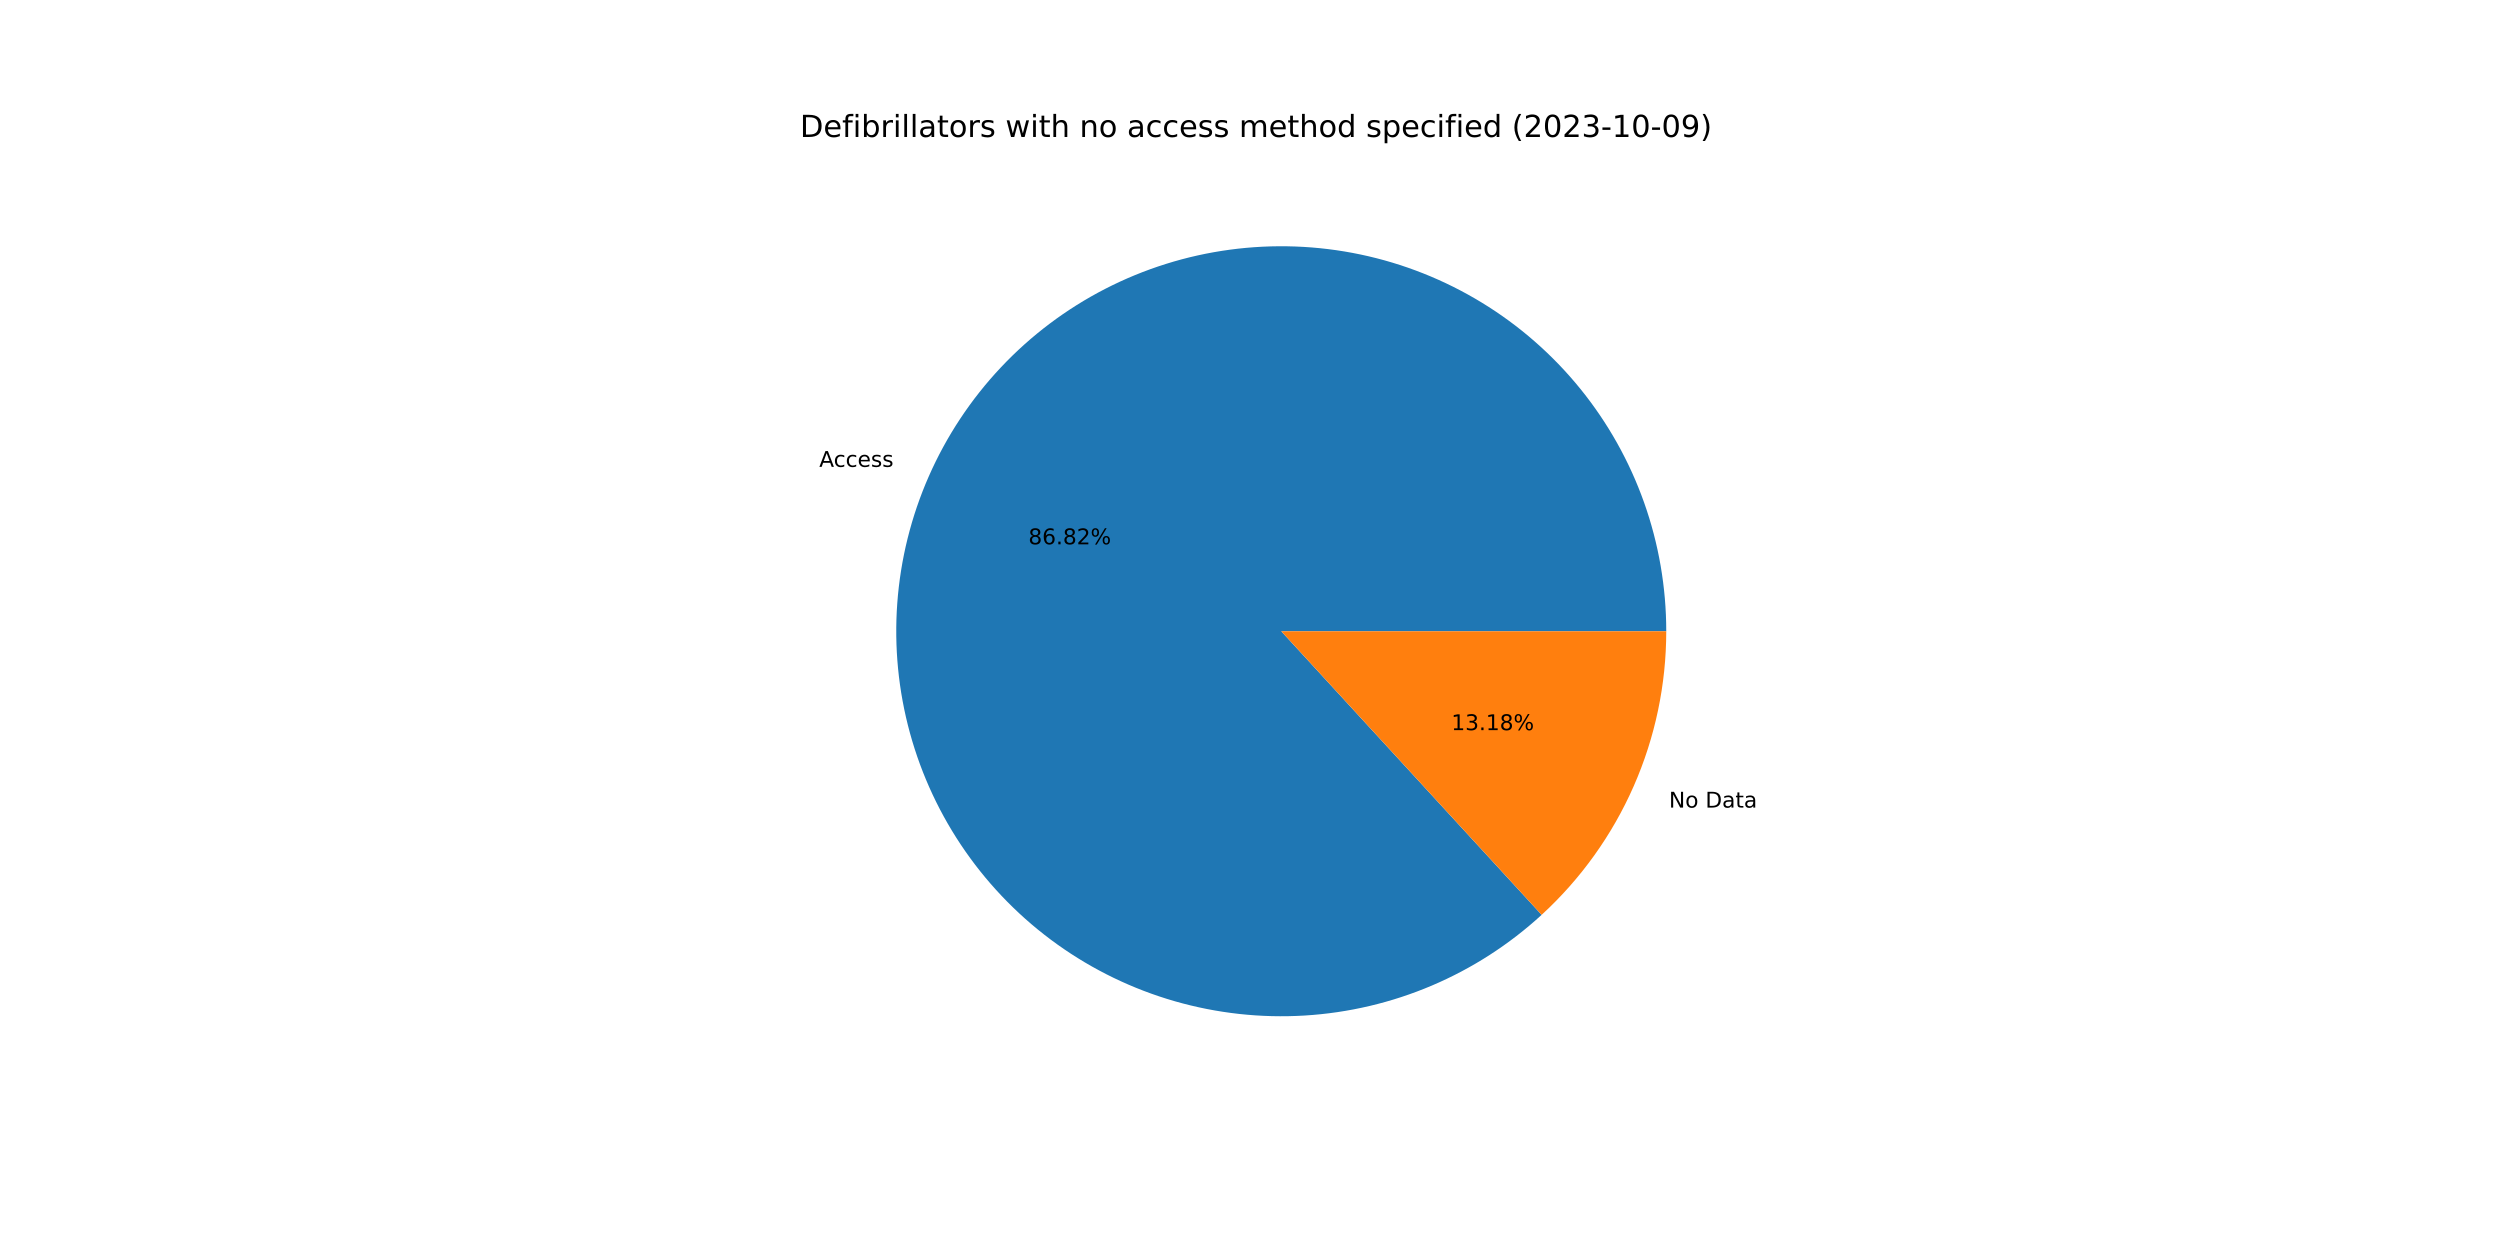
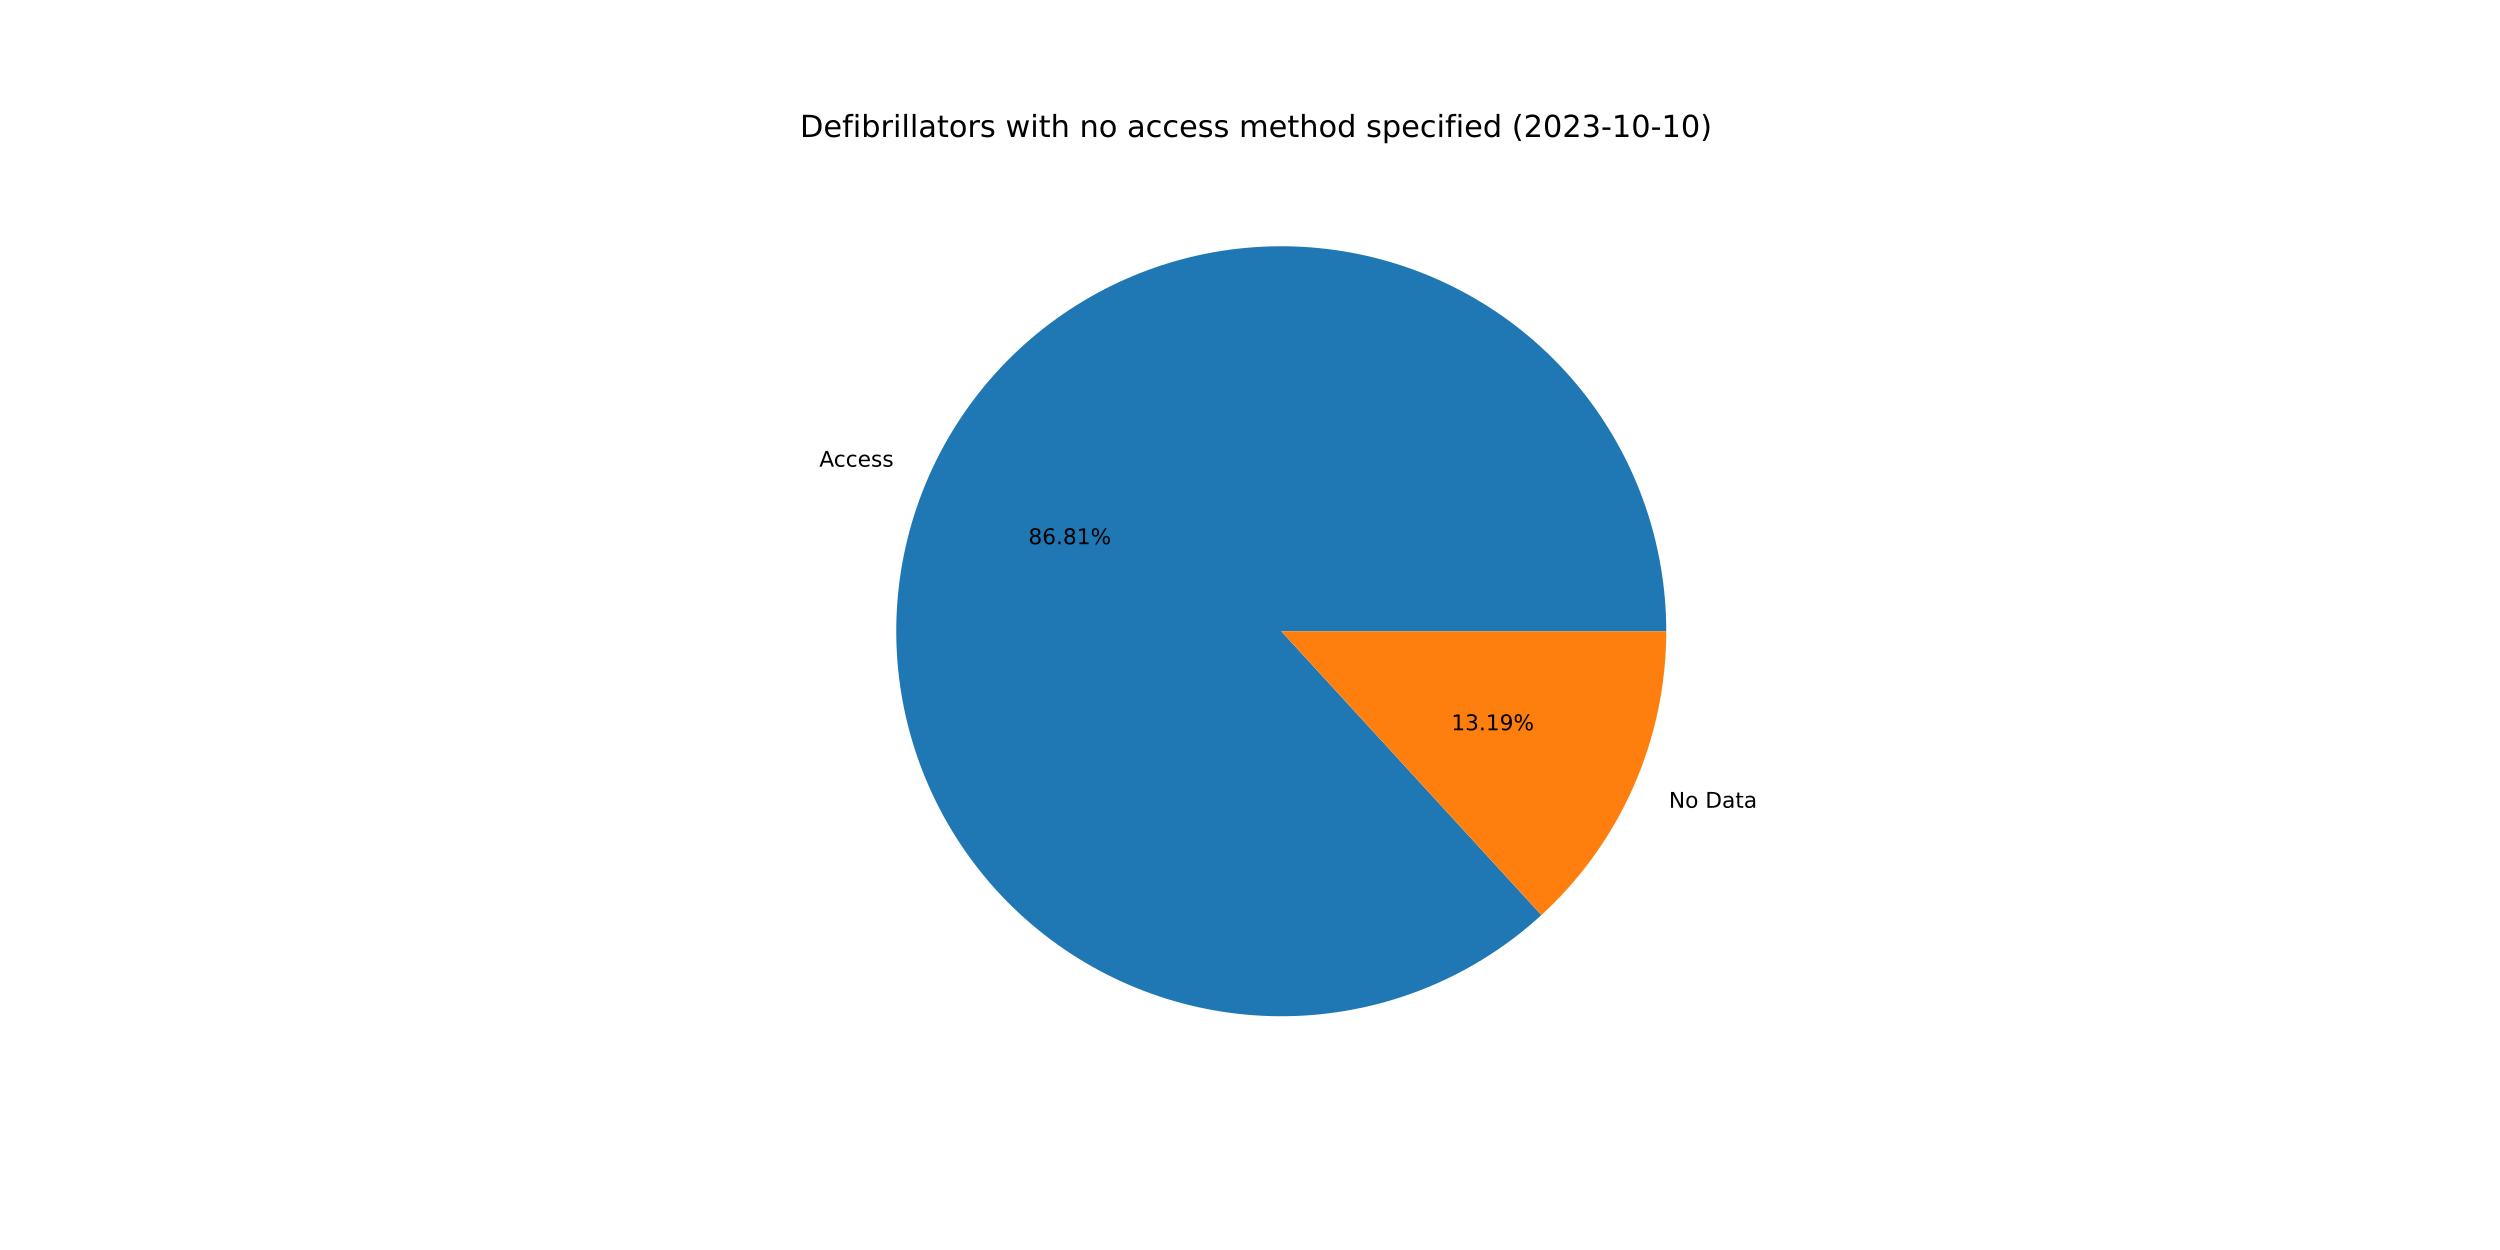
<svg xmlns="http://www.w3.org/2000/svg" xmlns:xlink="http://www.w3.org/1999/xlink" width="1152pt" height="576pt" viewBox="0 0 1152 576" version="1.1">
  <defs>
    <style type="text/css">*{stroke-linejoin: round; stroke-linecap: butt}</style>
  </defs>
  <g id="figure_1">
    <g id="patch_1">
      <path d="M 0 576  L 1152 576  L 1152 0  L 0 0  z " style="fill: #ffffff" />
    </g>
    <g id="axes_1">
      <g id="patch_2">
-         <path d="M 767.808 290.88  C 767.808 270.669 764.354 250.606 757.596 231.558  C 750.838 212.511 740.874 194.757 728.136 179.066  C 715.398 163.374 700.071 149.974 682.819 139.446  C 665.567 128.917 646.642 121.413 626.862 117.259  C 607.083 113.106 586.738 112.362 566.708 115.061  C 546.678 117.76 527.256 123.862 509.282 133.104  C 491.307 142.345 475.043 154.59 461.193 169.31  C 447.344 184.03 436.111 201.008 427.98 219.512  C 419.85 238.015 414.941 257.773 413.465 277.93  C 411.99 298.087 413.97 318.349 419.32 337.839  C 424.67 357.329 433.311 375.763 444.87 392.342  C 456.429 408.921 470.736 423.404 487.174 435.164  C 503.611 446.924 521.938 455.789 541.361 461.376  C 560.785 466.962 581.021 469.189 601.195 467.959  C 621.368 466.73 641.184 462.061 659.785 454.157  C 678.386 446.252 695.501 435.227 710.388 421.557  L 590.4 290.88  L 767.808 290.88  z " style="fill: #1f77b4" />
+         <path d="M 767.808 290.88  C 767.808 270.672 764.355 250.612 757.599 231.568  C 750.843 212.523 740.883 194.771 728.148 179.081  C 715.414 163.391 700.092 149.991 682.845 139.461  C 665.597 128.931 646.677 121.425 626.902 117.268  C 607.126 113.11 586.785 112.361 566.758 115.054  C 546.73 117.747 527.309 123.842 509.335 133.076  C 491.36 142.31 475.095 154.547 461.241 169.259  C 447.388 183.971 436.15 200.942 428.012 219.439  C 419.875 237.936 414.957 257.688 413.472 277.841  C 411.987 297.994 413.955 318.253 419.293 337.743  C 424.631 357.233 433.26 375.668 444.807 392.252  C 456.354 408.836 470.65 423.325 487.076 435.094  C 503.503 446.864 521.82 455.74 541.237 461.34  C 560.653 466.94 580.884 469.181 601.055 467.968  C 621.226 466.754 641.043 462.103 659.647 454.215  C 678.252 446.328 695.373 435.319 710.27 421.665  L 590.4 290.88  L 767.808 290.88  z " style="fill: #1f77b4" />
      </g>
      <g id="patch_3">
-         <path d="M 710.388 421.557  C 728.486 404.94 742.936 384.742 752.82 362.248  C 762.704 339.754 767.808 315.45 767.808 290.88  L 590.4 290.88  L 710.388 421.557  z " style="fill: #ff7f0e" />
+         <path d="M 710.27 421.665  C 728.403 405.046 742.883 384.835 752.788 362.321  C 762.693 339.807 767.808 315.477 767.808 290.88  L 590.4 290.88  L 710.27 421.665  z " style="fill: #ff7f0e" />
      </g>
      <g id="matplotlib.axis_1" />
      <g id="matplotlib.axis_2" />
      <g id="text_1">
-         <g transform="translate(377.5038 215.1345)scale(0.1 -0.1)">
+         <g transform="translate(377.5392 215.0541)scale(0.1 -0.1)">
          <defs>
            <path id="DejaVuSans-41" d="M 2188 4044  L 1331 1722  L 3047 1722  L 2188 4044  z M 1831 4666  L 2547 4666  L 4325 0  L 3669 0  L 3244 1197  L 1141 1197  L 716 0  L 50 0  L 1831 4666  z " transform="scale(0.015625)" />
            <path id="DejaVuSans-63" d="M 3122 3366  L 3122 2828  Q 2878 2963 2633 3030  Q 2388 3097 2138 3097  Q 1578 3097 1268 2742  Q 959 2388 959 1747  Q 959 1106 1268 751  Q 1578 397 2138 397  Q 2388 397 2633 464  Q 2878 531 3122 666  L 3122 134  Q 2881 22 2623 -34  Q 2366 -91 2075 -91  Q 1284 -91 818 406  Q 353 903 353 1747  Q 353 2603 823 3093  Q 1294 3584 2113 3584  Q 2378 3584 2631 3529  Q 2884 3475 3122 3366  z " transform="scale(0.015625)" />
            <path id="DejaVuSans-65" d="M 3597 1894  L 3597 1613  L 953 1613  Q 991 1019 1311 708  Q 1631 397 2203 397  Q 2534 397 2845 478  Q 3156 559 3463 722  L 3463 178  Q 3153 47 2828 -22  Q 2503 -91 2169 -91  Q 1331 -91 842 396  Q 353 884 353 1716  Q 353 2575 817 3079  Q 1281 3584 2069 3584  Q 2775 3584 3186 3129  Q 3597 2675 3597 1894  z M 3022 2063  Q 3016 2534 2758 2815  Q 2500 3097 2075 3097  Q 1594 3097 1305 2825  Q 1016 2553 972 2059  L 3022 2063  z " transform="scale(0.015625)" />
            <path id="DejaVuSans-73" d="M 2834 3397  L 2834 2853  Q 2591 2978 2328 3040  Q 2066 3103 1784 3103  Q 1356 3103 1142 2972  Q 928 2841 928 2578  Q 928 2378 1081 2264  Q 1234 2150 1697 2047  L 1894 2003  Q 2506 1872 2764 1633  Q 3022 1394 3022 966  Q 3022 478 2636 193  Q 2250 -91 1575 -91  Q 1294 -91 989 -36  Q 684 19 347 128  L 347 722  Q 666 556 975 473  Q 1284 391 1588 391  Q 1994 391 2212 530  Q 2431 669 2431 922  Q 2431 1156 2273 1281  Q 2116 1406 1581 1522  L 1381 1569  Q 847 1681 609 1914  Q 372 2147 372 2553  Q 372 3047 722 3315  Q 1072 3584 1716 3584  Q 2034 3584 2315 3537  Q 2597 3491 2834 3397  z " transform="scale(0.015625)" />
          </defs>
          <use xlink:href="#DejaVuSans-41" />
          <use xlink:href="#DejaVuSans-63" x="66.658" />
          <use xlink:href="#DejaVuSans-63" x="121.639" />
          <use xlink:href="#DejaVuSans-65" x="176.619" />
          <use xlink:href="#DejaVuSans-73" x="238.143" />
          <use xlink:href="#DejaVuSans-73" x="290.242" />
        </g>
      </g>
      <g id="text_2">
-         <g transform="translate(473.8833 250.8185)scale(0.1 -0.1)">
+         <g transform="translate(473.9025 250.7747)scale(0.1 -0.1)">
          <defs>
            <path id="DejaVuSans-38" d="M 2034 2216  Q 1584 2216 1326 1975  Q 1069 1734 1069 1313  Q 1069 891 1326 650  Q 1584 409 2034 409  Q 2484 409 2743 651  Q 3003 894 3003 1313  Q 3003 1734 2745 1975  Q 2488 2216 2034 2216  z M 1403 2484  Q 997 2584 770 2862  Q 544 3141 544 3541  Q 544 4100 942 4425  Q 1341 4750 2034 4750  Q 2731 4750 3128 4425  Q 3525 4100 3525 3541  Q 3525 3141 3298 2862  Q 3072 2584 2669 2484  Q 3125 2378 3379 2068  Q 3634 1759 3634 1313  Q 3634 634 3220 271  Q 2806 -91 2034 -91  Q 1263 -91 848 271  Q 434 634 434 1313  Q 434 1759 690 2068  Q 947 2378 1403 2484  z M 1172 3481  Q 1172 3119 1398 2916  Q 1625 2713 2034 2713  Q 2441 2713 2670 2916  Q 2900 3119 2900 3481  Q 2900 3844 2670 4047  Q 2441 4250 2034 4250  Q 1625 4250 1398 4047  Q 1172 3844 1172 3481  z " transform="scale(0.015625)" />
            <path id="DejaVuSans-36" d="M 2113 2584  Q 1688 2584 1439 2293  Q 1191 2003 1191 1497  Q 1191 994 1439 701  Q 1688 409 2113 409  Q 2538 409 2786 701  Q 3034 994 3034 1497  Q 3034 2003 2786 2293  Q 2538 2584 2113 2584  z M 3366 4563  L 3366 3988  Q 3128 4100 2886 4159  Q 2644 4219 2406 4219  Q 1781 4219 1451 3797  Q 1122 3375 1075 2522  Q 1259 2794 1537 2939  Q 1816 3084 2150 3084  Q 2853 3084 3261 2657  Q 3669 2231 3669 1497  Q 3669 778 3244 343  Q 2819 -91 2113 -91  Q 1303 -91 875 529  Q 447 1150 447 2328  Q 447 3434 972 4092  Q 1497 4750 2381 4750  Q 2619 4750 2861 4703  Q 3103 4656 3366 4563  z " transform="scale(0.015625)" />
            <path id="DejaVuSans-2e" d="M 684 794  L 1344 794  L 1344 0  L 684 0  L 684 794  z " transform="scale(0.015625)" />
-             <path id="DejaVuSans-32" d="M 1228 531  L 3431 531  L 3431 0  L 469 0  L 469 531  Q 828 903 1448 1529  Q 2069 2156 2228 2338  Q 2531 2678 2651 2914  Q 2772 3150 2772 3378  Q 2772 3750 2511 3984  Q 2250 4219 1831 4219  Q 1534 4219 1204 4116  Q 875 4013 500 3803  L 500 4441  Q 881 4594 1212 4672  Q 1544 4750 1819 4750  Q 2544 4750 2975 4387  Q 3406 4025 3406 3419  Q 3406 3131 3298 2873  Q 3191 2616 2906 2266  Q 2828 2175 2409 1742  Q 1991 1309 1228 531  z " transform="scale(0.015625)" />
+             <path id="DejaVuSans-31" d="M 794 531  L 1825 531  L 1825 4091  L 703 3866  L 703 4441  L 1819 4666  L 2450 4666  L 2450 531  L 3481 531  L 3481 0  L 794 0  L 794 531  z " transform="scale(0.015625)" />
            <path id="DejaVuSans-25" d="M 4653 2053  Q 4381 2053 4226 1822  Q 4072 1591 4072 1178  Q 4072 772 4226 539  Q 4381 306 4653 306  Q 4919 306 5073 539  Q 5228 772 5228 1178  Q 5228 1588 5073 1820  Q 4919 2053 4653 2053  z M 4653 2450  Q 5147 2450 5437 2106  Q 5728 1763 5728 1178  Q 5728 594 5436 251  Q 5144 -91 4653 -91  Q 4153 -91 3862 251  Q 3572 594 3572 1178  Q 3572 1766 3864 2108  Q 4156 2450 4653 2450  z M 1428 4353  Q 1159 4353 1004 4120  Q 850 3888 850 3481  Q 850 3069 1003 2837  Q 1156 2606 1428 2606  Q 1700 2606 1854 2837  Q 2009 3069 2009 3481  Q 2009 3884 1853 4118  Q 1697 4353 1428 4353  z M 4250 4750  L 4750 4750  L 1831 -91  L 1331 -91  L 4250 4750  z M 1428 4750  Q 1922 4750 2215 4408  Q 2509 4066 2509 3481  Q 2509 2891 2217 2550  Q 1925 2209 1428 2209  Q 931 2209 642 2551  Q 353 2894 353 3481  Q 353 4063 643 4406  Q 934 4750 1428 4750  z " transform="scale(0.015625)" />
          </defs>
          <use xlink:href="#DejaVuSans-38" />
          <use xlink:href="#DejaVuSans-36" x="63.623" />
          <use xlink:href="#DejaVuSans-2e" x="127.246" />
          <use xlink:href="#DejaVuSans-38" x="159.033" />
-           <use xlink:href="#DejaVuSans-32" x="222.656" />
+           <use xlink:href="#DejaVuSans-31" x="222.656" />
          <use xlink:href="#DejaVuSans-25" x="286.279" />
        </g>
      </g>
      <g id="text_3">
-         <g transform="translate(769.0618 372.1443)scale(0.1 -0.1)">
+         <g transform="translate(769.0265 372.2246)scale(0.1 -0.1)">
          <defs>
            <path id="DejaVuSans-4e" d="M 628 4666  L 1478 4666  L 3547 763  L 3547 4666  L 4159 4666  L 4159 0  L 3309 0  L 1241 3903  L 1241 0  L 628 0  L 628 4666  z " transform="scale(0.015625)" />
            <path id="DejaVuSans-6f" d="M 1959 3097  Q 1497 3097 1228 2736  Q 959 2375 959 1747  Q 959 1119 1226 758  Q 1494 397 1959 397  Q 2419 397 2687 759  Q 2956 1122 2956 1747  Q 2956 2369 2687 2733  Q 2419 3097 1959 3097  z M 1959 3584  Q 2709 3584 3137 3096  Q 3566 2609 3566 1747  Q 3566 888 3137 398  Q 2709 -91 1959 -91  Q 1206 -91 779 398  Q 353 888 353 1747  Q 353 2609 779 3096  Q 1206 3584 1959 3584  z " transform="scale(0.015625)" />
            <path id="DejaVuSans-20" transform="scale(0.015625)" />
            <path id="DejaVuSans-44" d="M 1259 4147  L 1259 519  L 2022 519  Q 2988 519 3436 956  Q 3884 1394 3884 2338  Q 3884 3275 3436 3711  Q 2988 4147 2022 4147  L 1259 4147  z M 628 4666  L 1925 4666  Q 3281 4666 3915 4102  Q 4550 3538 4550 2338  Q 4550 1131 3912 565  Q 3275 0 1925 0  L 628 0  L 628 4666  z " transform="scale(0.015625)" />
            <path id="DejaVuSans-61" d="M 2194 1759  Q 1497 1759 1228 1600  Q 959 1441 959 1056  Q 959 750 1161 570  Q 1363 391 1709 391  Q 2188 391 2477 730  Q 2766 1069 2766 1631  L 2766 1759  L 2194 1759  z M 3341 1997  L 3341 0  L 2766 0  L 2766 531  Q 2569 213 2275 61  Q 1981 -91 1556 -91  Q 1019 -91 701 211  Q 384 513 384 1019  Q 384 1609 779 1909  Q 1175 2209 1959 2209  L 2766 2209  L 2766 2266  Q 2766 2663 2505 2880  Q 2244 3097 1772 3097  Q 1472 3097 1187 3025  Q 903 2953 641 2809  L 641 3341  Q 956 3463 1253 3523  Q 1550 3584 1831 3584  Q 2591 3584 2966 3190  Q 3341 2797 3341 1997  z " transform="scale(0.015625)" />
            <path id="DejaVuSans-74" d="M 1172 4494  L 1172 3500  L 2356 3500  L 2356 3053  L 1172 3053  L 1172 1153  Q 1172 725 1289 603  Q 1406 481 1766 481  L 2356 481  L 2356 0  L 1766 0  Q 1100 0 847 248  Q 594 497 594 1153  L 594 3053  L 172 3053  L 172 3500  L 594 3500  L 594 4494  L 1172 4494  z " transform="scale(0.015625)" />
          </defs>
          <use xlink:href="#DejaVuSans-4e" />
          <use xlink:href="#DejaVuSans-6f" x="74.805" />
          <use xlink:href="#DejaVuSans-20" x="135.986" />
          <use xlink:href="#DejaVuSans-44" x="167.773" />
          <use xlink:href="#DejaVuSans-61" x="244.775" />
          <use xlink:href="#DejaVuSans-74" x="306.055" />
          <use xlink:href="#DejaVuSans-61" x="345.264" />
        </g>
      </g>
      <g id="text_4">
-         <g transform="translate(668.787 336.4602)scale(0.1 -0.1)">
+         <g transform="translate(668.7678 336.5041)scale(0.1 -0.1)">
          <defs>
-             <path id="DejaVuSans-31" d="M 794 531  L 1825 531  L 1825 4091  L 703 3866  L 703 4441  L 1819 4666  L 2450 4666  L 2450 531  L 3481 531  L 3481 0  L 794 0  L 794 531  z " transform="scale(0.015625)" />
            <path id="DejaVuSans-33" d="M 2597 2516  Q 3050 2419 3304 2112  Q 3559 1806 3559 1356  Q 3559 666 3084 287  Q 2609 -91 1734 -91  Q 1441 -91 1130 -33  Q 819 25 488 141  L 488 750  Q 750 597 1062 519  Q 1375 441 1716 441  Q 2309 441 2620 675  Q 2931 909 2931 1356  Q 2931 1769 2642 2001  Q 2353 2234 1838 2234  L 1294 2234  L 1294 2753  L 1863 2753  Q 2328 2753 2575 2939  Q 2822 3125 2822 3475  Q 2822 3834 2567 4026  Q 2313 4219 1838 4219  Q 1578 4219 1281 4162  Q 984 4106 628 3988  L 628 4550  Q 988 4650 1302 4700  Q 1616 4750 1894 4750  Q 2613 4750 3031 4423  Q 3450 4097 3450 3541  Q 3450 3153 3228 2886  Q 3006 2619 2597 2516  z " transform="scale(0.015625)" />
+             <path id="DejaVuSans-39" d="M 703 97  L 703 672  Q 941 559 1184 500  Q 1428 441 1663 441  Q 2288 441 2617 861  Q 2947 1281 2994 2138  Q 2813 1869 2534 1725  Q 2256 1581 1919 1581  Q 1219 1581 811 2004  Q 403 2428 403 3163  Q 403 3881 828 4315  Q 1253 4750 1959 4750  Q 2769 4750 3195 4129  Q 3622 3509 3622 2328  Q 3622 1225 3098 567  Q 2575 -91 1691 -91  Q 1453 -91 1209 -44  Q 966 3 703 97  z M 1959 2075  Q 2384 2075 2632 2365  Q 2881 2656 2881 3163  Q 2881 3666 2632 3958  Q 2384 4250 1959 4250  Q 1534 4250 1286 3958  Q 1038 3666 1038 3163  Q 1038 2656 1286 2365  Q 1534 2075 1959 2075  z " transform="scale(0.015625)" />
          </defs>
          <use xlink:href="#DejaVuSans-31" />
          <use xlink:href="#DejaVuSans-33" x="63.623" />
          <use xlink:href="#DejaVuSans-2e" x="127.246" />
          <use xlink:href="#DejaVuSans-31" x="159.033" />
-           <use xlink:href="#DejaVuSans-38" x="222.656" />
+           <use xlink:href="#DejaVuSans-39" x="222.656" />
          <use xlink:href="#DejaVuSans-25" x="286.279" />
        </g>
      </g>
      <g id="text_5">
        <g transform="translate(368.64 63.12)scale(0.14 -0.14)">
          <defs>
            <path id="DejaVuSans-66" d="M 2375 4863  L 2375 4384  L 1825 4384  Q 1516 4384 1395 4259  Q 1275 4134 1275 3809  L 1275 3500  L 2222 3500  L 2222 3053  L 1275 3053  L 1275 0  L 697 0  L 697 3053  L 147 3053  L 147 3500  L 697 3500  L 697 3744  Q 697 4328 969 4595  Q 1241 4863 1831 4863  L 2375 4863  z " transform="scale(0.015625)" />
            <path id="DejaVuSans-69" d="M 603 3500  L 1178 3500  L 1178 0  L 603 0  L 603 3500  z M 603 4863  L 1178 4863  L 1178 4134  L 603 4134  L 603 4863  z " transform="scale(0.015625)" />
            <path id="DejaVuSans-62" d="M 3116 1747  Q 3116 2381 2855 2742  Q 2594 3103 2138 3103  Q 1681 3103 1420 2742  Q 1159 2381 1159 1747  Q 1159 1113 1420 752  Q 1681 391 2138 391  Q 2594 391 2855 752  Q 3116 1113 3116 1747  z M 1159 2969  Q 1341 3281 1617 3432  Q 1894 3584 2278 3584  Q 2916 3584 3314 3078  Q 3713 2572 3713 1747  Q 3713 922 3314 415  Q 2916 -91 2278 -91  Q 1894 -91 1617 61  Q 1341 213 1159 525  L 1159 0  L 581 0  L 581 4863  L 1159 4863  L 1159 2969  z " transform="scale(0.015625)" />
            <path id="DejaVuSans-72" d="M 2631 2963  Q 2534 3019 2420 3045  Q 2306 3072 2169 3072  Q 1681 3072 1420 2755  Q 1159 2438 1159 1844  L 1159 0  L 581 0  L 581 3500  L 1159 3500  L 1159 2956  Q 1341 3275 1631 3429  Q 1922 3584 2338 3584  Q 2397 3584 2469 3576  Q 2541 3569 2628 3553  L 2631 2963  z " transform="scale(0.015625)" />
            <path id="DejaVuSans-6c" d="M 603 4863  L 1178 4863  L 1178 0  L 603 0  L 603 4863  z " transform="scale(0.015625)" />
            <path id="DejaVuSans-77" d="M 269 3500  L 844 3500  L 1563 769  L 2278 3500  L 2956 3500  L 3675 769  L 4391 3500  L 4966 3500  L 4050 0  L 3372 0  L 2619 2869  L 1863 0  L 1184 0  L 269 3500  z " transform="scale(0.015625)" />
            <path id="DejaVuSans-68" d="M 3513 2113  L 3513 0  L 2938 0  L 2938 2094  Q 2938 2591 2744 2837  Q 2550 3084 2163 3084  Q 1697 3084 1428 2787  Q 1159 2491 1159 1978  L 1159 0  L 581 0  L 581 4863  L 1159 4863  L 1159 2956  Q 1366 3272 1645 3428  Q 1925 3584 2291 3584  Q 2894 3584 3203 3211  Q 3513 2838 3513 2113  z " transform="scale(0.015625)" />
            <path id="DejaVuSans-6e" d="M 3513 2113  L 3513 0  L 2938 0  L 2938 2094  Q 2938 2591 2744 2837  Q 2550 3084 2163 3084  Q 1697 3084 1428 2787  Q 1159 2491 1159 1978  L 1159 0  L 581 0  L 581 3500  L 1159 3500  L 1159 2956  Q 1366 3272 1645 3428  Q 1925 3584 2291 3584  Q 2894 3584 3203 3211  Q 3513 2838 3513 2113  z " transform="scale(0.015625)" />
            <path id="DejaVuSans-6d" d="M 3328 2828  Q 3544 3216 3844 3400  Q 4144 3584 4550 3584  Q 5097 3584 5394 3201  Q 5691 2819 5691 2113  L 5691 0  L 5113 0  L 5113 2094  Q 5113 2597 4934 2840  Q 4756 3084 4391 3084  Q 3944 3084 3684 2787  Q 3425 2491 3425 1978  L 3425 0  L 2847 0  L 2847 2094  Q 2847 2600 2669 2842  Q 2491 3084 2119 3084  Q 1678 3084 1418 2786  Q 1159 2488 1159 1978  L 1159 0  L 581 0  L 581 3500  L 1159 3500  L 1159 2956  Q 1356 3278 1631 3431  Q 1906 3584 2284 3584  Q 2666 3584 2933 3390  Q 3200 3197 3328 2828  z " transform="scale(0.015625)" />
            <path id="DejaVuSans-64" d="M 2906 2969  L 2906 4863  L 3481 4863  L 3481 0  L 2906 0  L 2906 525  Q 2725 213 2448 61  Q 2172 -91 1784 -91  Q 1150 -91 751 415  Q 353 922 353 1747  Q 353 2572 751 3078  Q 1150 3584 1784 3584  Q 2172 3584 2448 3432  Q 2725 3281 2906 2969  z M 947 1747  Q 947 1113 1208 752  Q 1469 391 1925 391  Q 2381 391 2643 752  Q 2906 1113 2906 1747  Q 2906 2381 2643 2742  Q 2381 3103 1925 3103  Q 1469 3103 1208 2742  Q 947 2381 947 1747  z " transform="scale(0.015625)" />
            <path id="DejaVuSans-70" d="M 1159 525  L 1159 -1331  L 581 -1331  L 581 3500  L 1159 3500  L 1159 2969  Q 1341 3281 1617 3432  Q 1894 3584 2278 3584  Q 2916 3584 3314 3078  Q 3713 2572 3713 1747  Q 3713 922 3314 415  Q 2916 -91 2278 -91  Q 1894 -91 1617 61  Q 1341 213 1159 525  z M 3116 1747  Q 3116 2381 2855 2742  Q 2594 3103 2138 3103  Q 1681 3103 1420 2742  Q 1159 2381 1159 1747  Q 1159 1113 1420 752  Q 1681 391 2138 391  Q 2594 391 2855 752  Q 3116 1113 3116 1747  z " transform="scale(0.015625)" />
            <path id="DejaVuSans-28" d="M 1984 4856  Q 1566 4138 1362 3434  Q 1159 2731 1159 2009  Q 1159 1288 1364 580  Q 1569 -128 1984 -844  L 1484 -844  Q 1016 -109 783 600  Q 550 1309 550 2009  Q 550 2706 781 3412  Q 1013 4119 1484 4856  L 1984 4856  z " transform="scale(0.015625)" />
+             <path id="DejaVuSans-32" d="M 1228 531  L 3431 531  L 3431 0  L 469 0  L 469 531  Q 828 903 1448 1529  Q 2069 2156 2228 2338  Q 2531 2678 2651 2914  Q 2772 3150 2772 3378  Q 2772 3750 2511 3984  Q 2250 4219 1831 4219  Q 1534 4219 1204 4116  Q 875 4013 500 3803  L 500 4441  Q 881 4594 1212 4672  Q 1544 4750 1819 4750  Q 2544 4750 2975 4387  Q 3406 4025 3406 3419  Q 3406 3131 3298 2873  Q 3191 2616 2906 2266  Q 2828 2175 2409 1742  Q 1991 1309 1228 531  z " transform="scale(0.015625)" />
            <path id="DejaVuSans-30" d="M 2034 4250  Q 1547 4250 1301 3770  Q 1056 3291 1056 2328  Q 1056 1369 1301 889  Q 1547 409 2034 409  Q 2525 409 2770 889  Q 3016 1369 3016 2328  Q 3016 3291 2770 3770  Q 2525 4250 2034 4250  z M 2034 4750  Q 2819 4750 3233 4129  Q 3647 3509 3647 2328  Q 3647 1150 3233 529  Q 2819 -91 2034 -91  Q 1250 -91 836 529  Q 422 1150 422 2328  Q 422 3509 836 4129  Q 1250 4750 2034 4750  z " transform="scale(0.015625)" />
            <path id="DejaVuSans-2d" d="M 313 2009  L 1997 2009  L 1997 1497  L 313 1497  L 313 2009  z " transform="scale(0.015625)" />
-             <path id="DejaVuSans-39" d="M 703 97  L 703 672  Q 941 559 1184 500  Q 1428 441 1663 441  Q 2288 441 2617 861  Q 2947 1281 2994 2138  Q 2813 1869 2534 1725  Q 2256 1581 1919 1581  Q 1219 1581 811 2004  Q 403 2428 403 3163  Q 403 3881 828 4315  Q 1253 4750 1959 4750  Q 2769 4750 3195 4129  Q 3622 3509 3622 2328  Q 3622 1225 3098 567  Q 2575 -91 1691 -91  Q 1453 -91 1209 -44  Q 966 3 703 97  z M 1959 2075  Q 2384 2075 2632 2365  Q 2881 2656 2881 3163  Q 2881 3666 2632 3958  Q 2384 4250 1959 4250  Q 1534 4250 1286 3958  Q 1038 3666 1038 3163  Q 1038 2656 1286 2365  Q 1534 2075 1959 2075  z " transform="scale(0.015625)" />
            <path id="DejaVuSans-29" d="M 513 4856  L 1013 4856  Q 1481 4119 1714 3412  Q 1947 2706 1947 2009  Q 1947 1309 1714 600  Q 1481 -109 1013 -844  L 513 -844  Q 928 -128 1133 580  Q 1338 1288 1338 2009  Q 1338 2731 1133 3434  Q 928 4138 513 4856  z " transform="scale(0.015625)" />
          </defs>
          <use xlink:href="#DejaVuSans-44" />
          <use xlink:href="#DejaVuSans-65" x="77.002" />
          <use xlink:href="#DejaVuSans-66" x="138.525" />
          <use xlink:href="#DejaVuSans-69" x="173.73" />
          <use xlink:href="#DejaVuSans-62" x="201.514" />
          <use xlink:href="#DejaVuSans-72" x="264.99" />
          <use xlink:href="#DejaVuSans-69" x="306.104" />
          <use xlink:href="#DejaVuSans-6c" x="333.887" />
          <use xlink:href="#DejaVuSans-6c" x="361.67" />
          <use xlink:href="#DejaVuSans-61" x="389.453" />
          <use xlink:href="#DejaVuSans-74" x="450.732" />
          <use xlink:href="#DejaVuSans-6f" x="489.941" />
          <use xlink:href="#DejaVuSans-72" x="551.123" />
          <use xlink:href="#DejaVuSans-73" x="592.236" />
          <use xlink:href="#DejaVuSans-20" x="644.336" />
          <use xlink:href="#DejaVuSans-77" x="676.123" />
          <use xlink:href="#DejaVuSans-69" x="757.91" />
          <use xlink:href="#DejaVuSans-74" x="785.693" />
          <use xlink:href="#DejaVuSans-68" x="824.902" />
          <use xlink:href="#DejaVuSans-20" x="888.281" />
          <use xlink:href="#DejaVuSans-6e" x="920.068" />
          <use xlink:href="#DejaVuSans-6f" x="983.447" />
          <use xlink:href="#DejaVuSans-20" x="1044.629" />
          <use xlink:href="#DejaVuSans-61" x="1076.416" />
          <use xlink:href="#DejaVuSans-63" x="1137.695" />
          <use xlink:href="#DejaVuSans-63" x="1192.676" />
          <use xlink:href="#DejaVuSans-65" x="1247.656" />
          <use xlink:href="#DejaVuSans-73" x="1309.18" />
          <use xlink:href="#DejaVuSans-73" x="1361.279" />
          <use xlink:href="#DejaVuSans-20" x="1413.379" />
          <use xlink:href="#DejaVuSans-6d" x="1445.166" />
          <use xlink:href="#DejaVuSans-65" x="1542.578" />
          <use xlink:href="#DejaVuSans-74" x="1604.102" />
          <use xlink:href="#DejaVuSans-68" x="1643.311" />
          <use xlink:href="#DejaVuSans-6f" x="1706.689" />
          <use xlink:href="#DejaVuSans-64" x="1767.871" />
          <use xlink:href="#DejaVuSans-20" x="1831.348" />
          <use xlink:href="#DejaVuSans-73" x="1863.135" />
          <use xlink:href="#DejaVuSans-70" x="1915.234" />
          <use xlink:href="#DejaVuSans-65" x="1978.711" />
          <use xlink:href="#DejaVuSans-63" x="2040.234" />
          <use xlink:href="#DejaVuSans-69" x="2095.215" />
          <use xlink:href="#DejaVuSans-66" x="2122.998" />
          <use xlink:href="#DejaVuSans-69" x="2158.203" />
          <use xlink:href="#DejaVuSans-65" x="2185.986" />
          <use xlink:href="#DejaVuSans-64" x="2247.51" />
          <use xlink:href="#DejaVuSans-20" x="2310.986" />
          <use xlink:href="#DejaVuSans-28" x="2342.773" />
          <use xlink:href="#DejaVuSans-32" x="2381.787" />
          <use xlink:href="#DejaVuSans-30" x="2445.41" />
          <use xlink:href="#DejaVuSans-32" x="2509.033" />
          <use xlink:href="#DejaVuSans-33" x="2572.656" />
          <use xlink:href="#DejaVuSans-2d" x="2636.279" />
          <use xlink:href="#DejaVuSans-31" x="2672.363" />
          <use xlink:href="#DejaVuSans-30" x="2735.986" />
          <use xlink:href="#DejaVuSans-2d" x="2799.609" />
-           <use xlink:href="#DejaVuSans-30" x="2835.693" />
-           <use xlink:href="#DejaVuSans-39" x="2899.316" />
+           <use xlink:href="#DejaVuSans-31" x="2835.693" />
+           <use xlink:href="#DejaVuSans-30" x="2899.316" />
          <use xlink:href="#DejaVuSans-29" x="2962.939" />
        </g>
      </g>
    </g>
  </g>
</svg>
